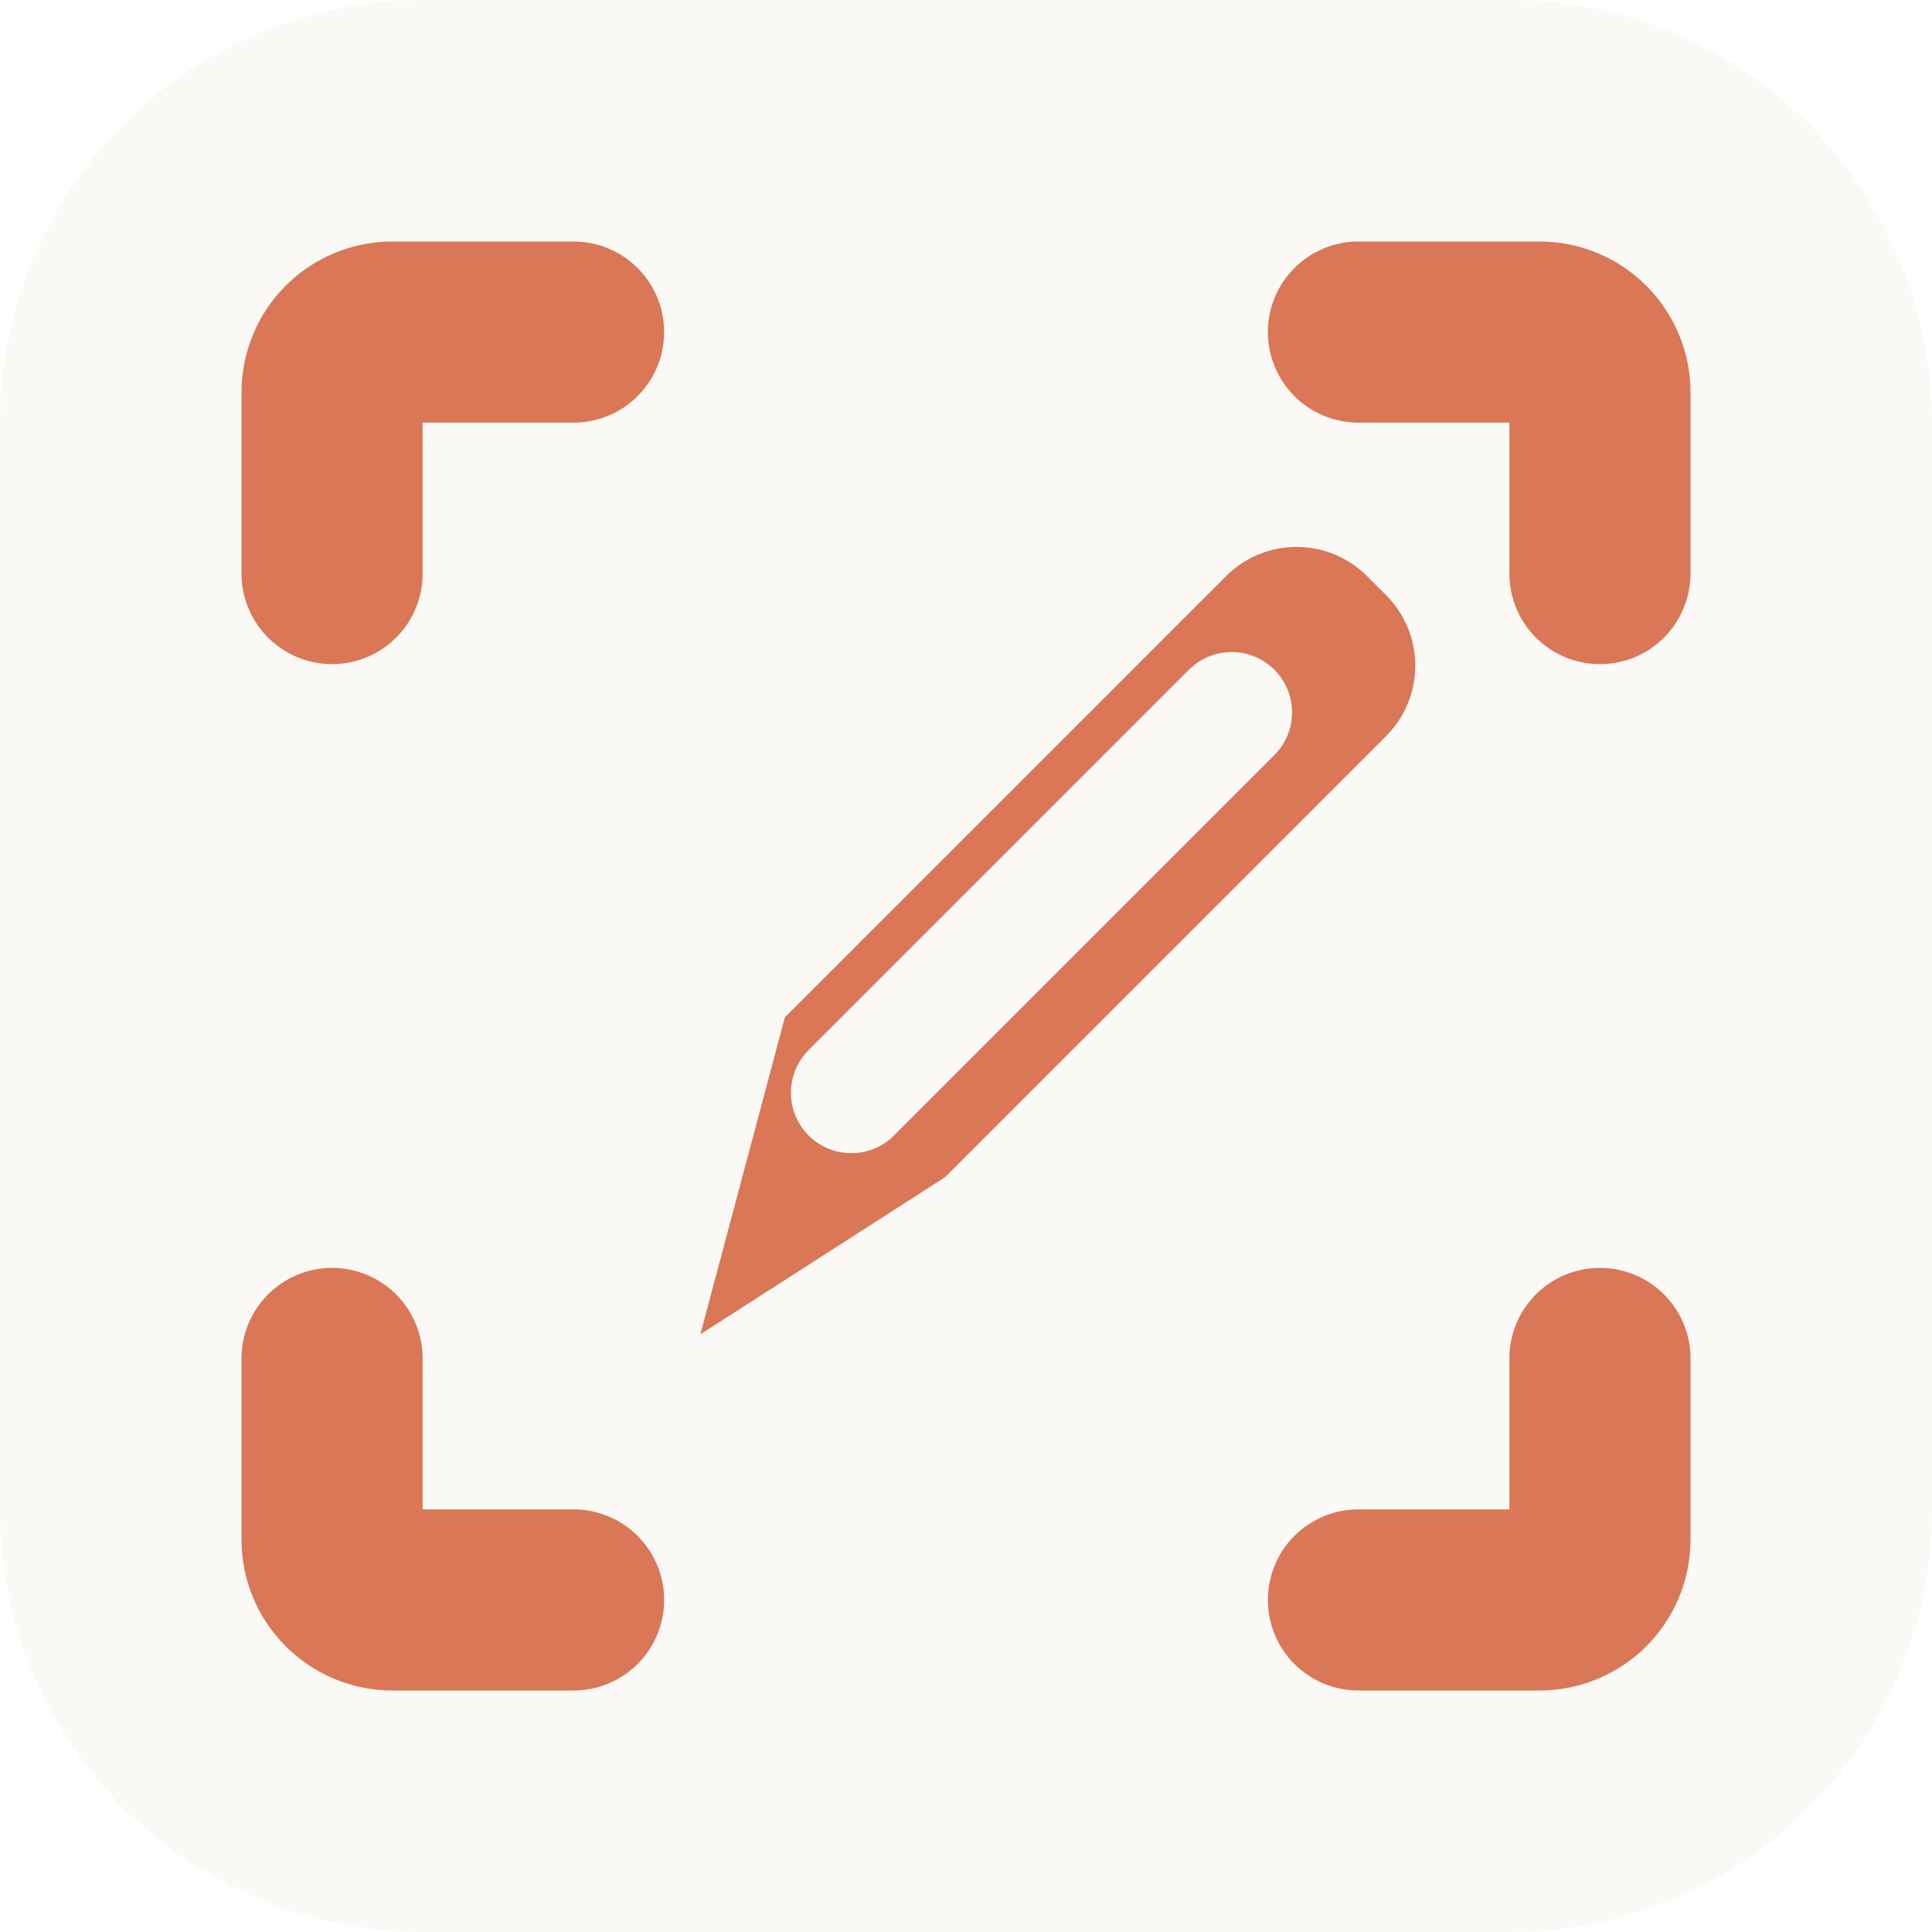
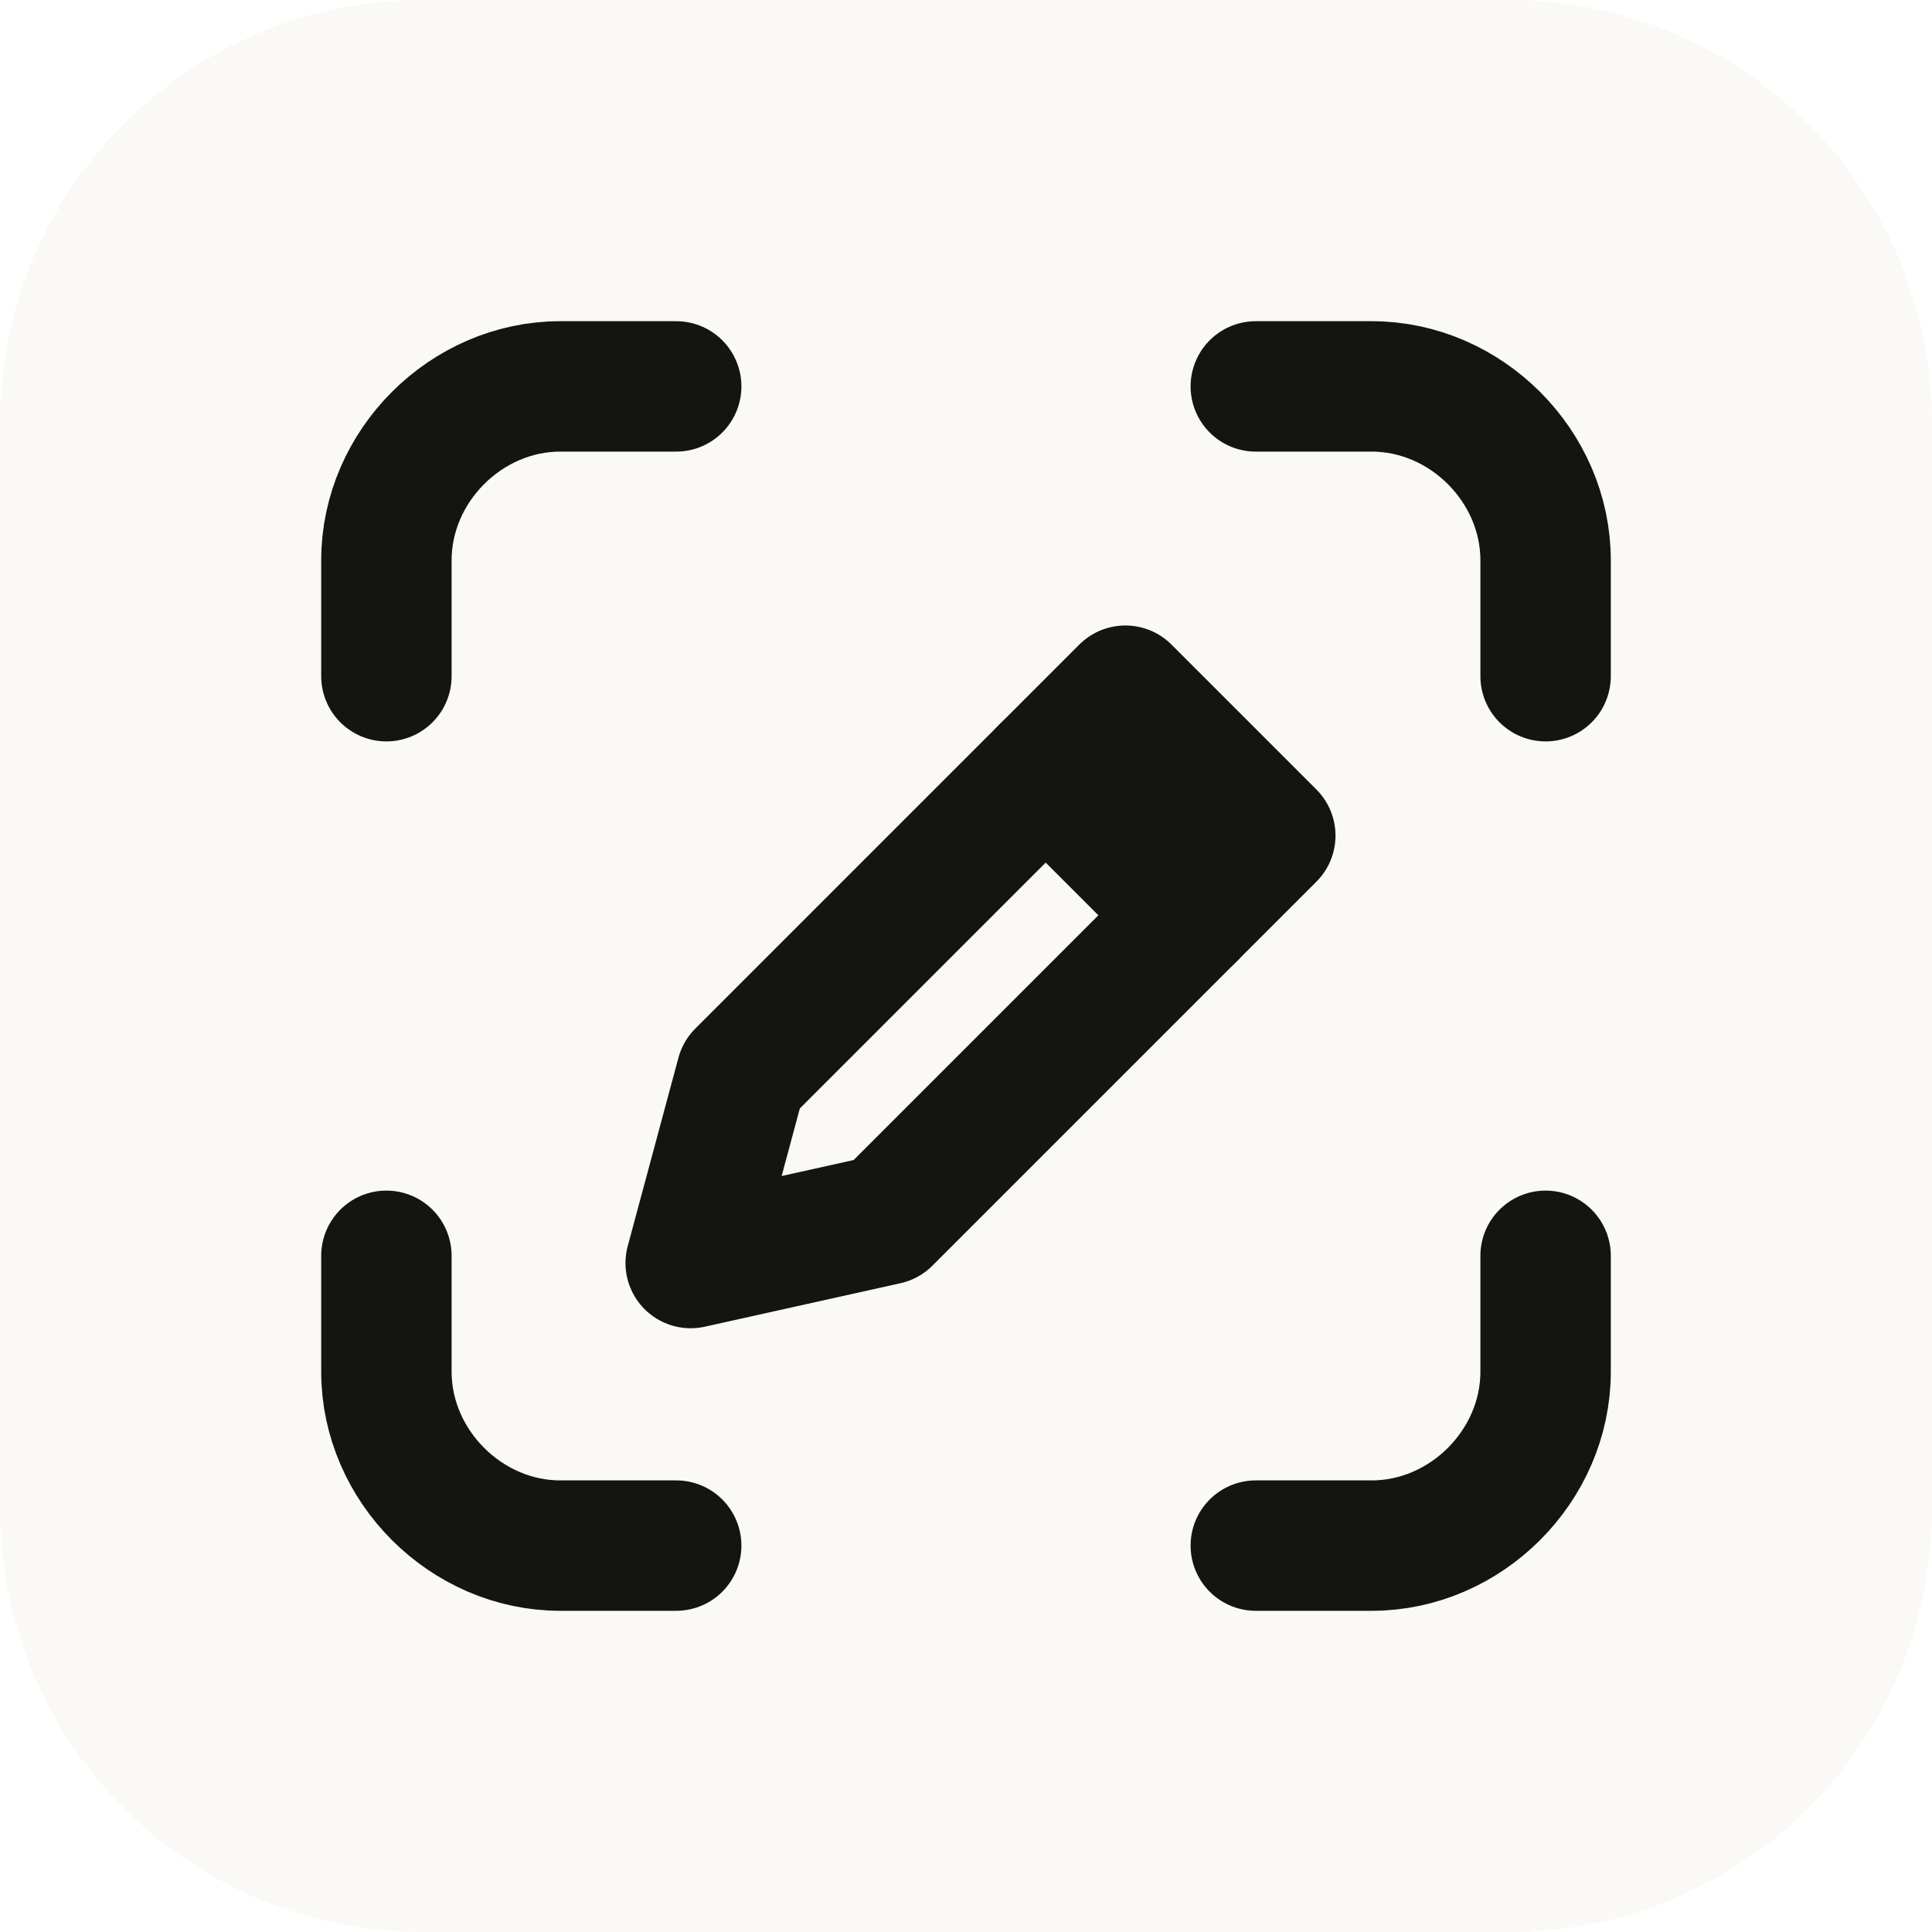
- <svg xmlns="http://www.w3.org/2000/svg" viewBox="0 0 64 64">
-   <rect width="64" height="64" rx="14" fill="#faf9f5" />
-   <g fill="none" stroke="#d97757" stroke-width="6" stroke-linecap="round" stroke-linejoin="round">
-     <path d="M19 11h-6a2 2 0 0 0-2 2v6" />
-     <path d="M45 11h6a2 2 0 0 1 2 2v6" />
-     <path d="M53 45v6a2 2 0 0 1-2 2h-6" />
-     <path d="M19 53h-6a2 2 0 0 1-2-2v-6" />
+ <svg xmlns="http://www.w3.org/2000/svg" viewBox="0 0 24 24">
+   <rect width="24" height="24" rx="5.25" fill="#faf9f5" />
+   <g fill="none" stroke="#141413" stroke-width="1.8" stroke-linecap="round" stroke-linejoin="round" transform="translate(1.2 1.2) scale(0.9)">
+     <path d="M8 4H6.4C5.1 4 4 5.1 4 6.4V8" />
+     <path d="M16 4h1.6C18.9 4 20 5.1 20 6.4V8" />
+     <path d="M20 16v1.6c0 1.3-1.1 2.4-2.4 2.4H16" />
+     <path d="M8 20H6.4C5.1 20 4 18.9 4 17.6V16" />
+     <path d="M8.2 16.1l.7-2.6 5.3-5.3 2 2-5.3 5.3-2.7.6Z" />
+     <path d="M13.1 9.3l2 2" />
  </g>
-   <path d="M23.2 44.2 26 33.7 40.6 19.1a3.3 3.3 0 0 1 4.7 0l.6.6a3.3 3.3 0 0 1 0 4.7L31.3 39l-8.1 5.2Z" fill="#d97757" />
-   <path d="M28.2 36.2 40.8 23.6" stroke="#faf9f5" stroke-width="4" stroke-linecap="round" />
</svg>
